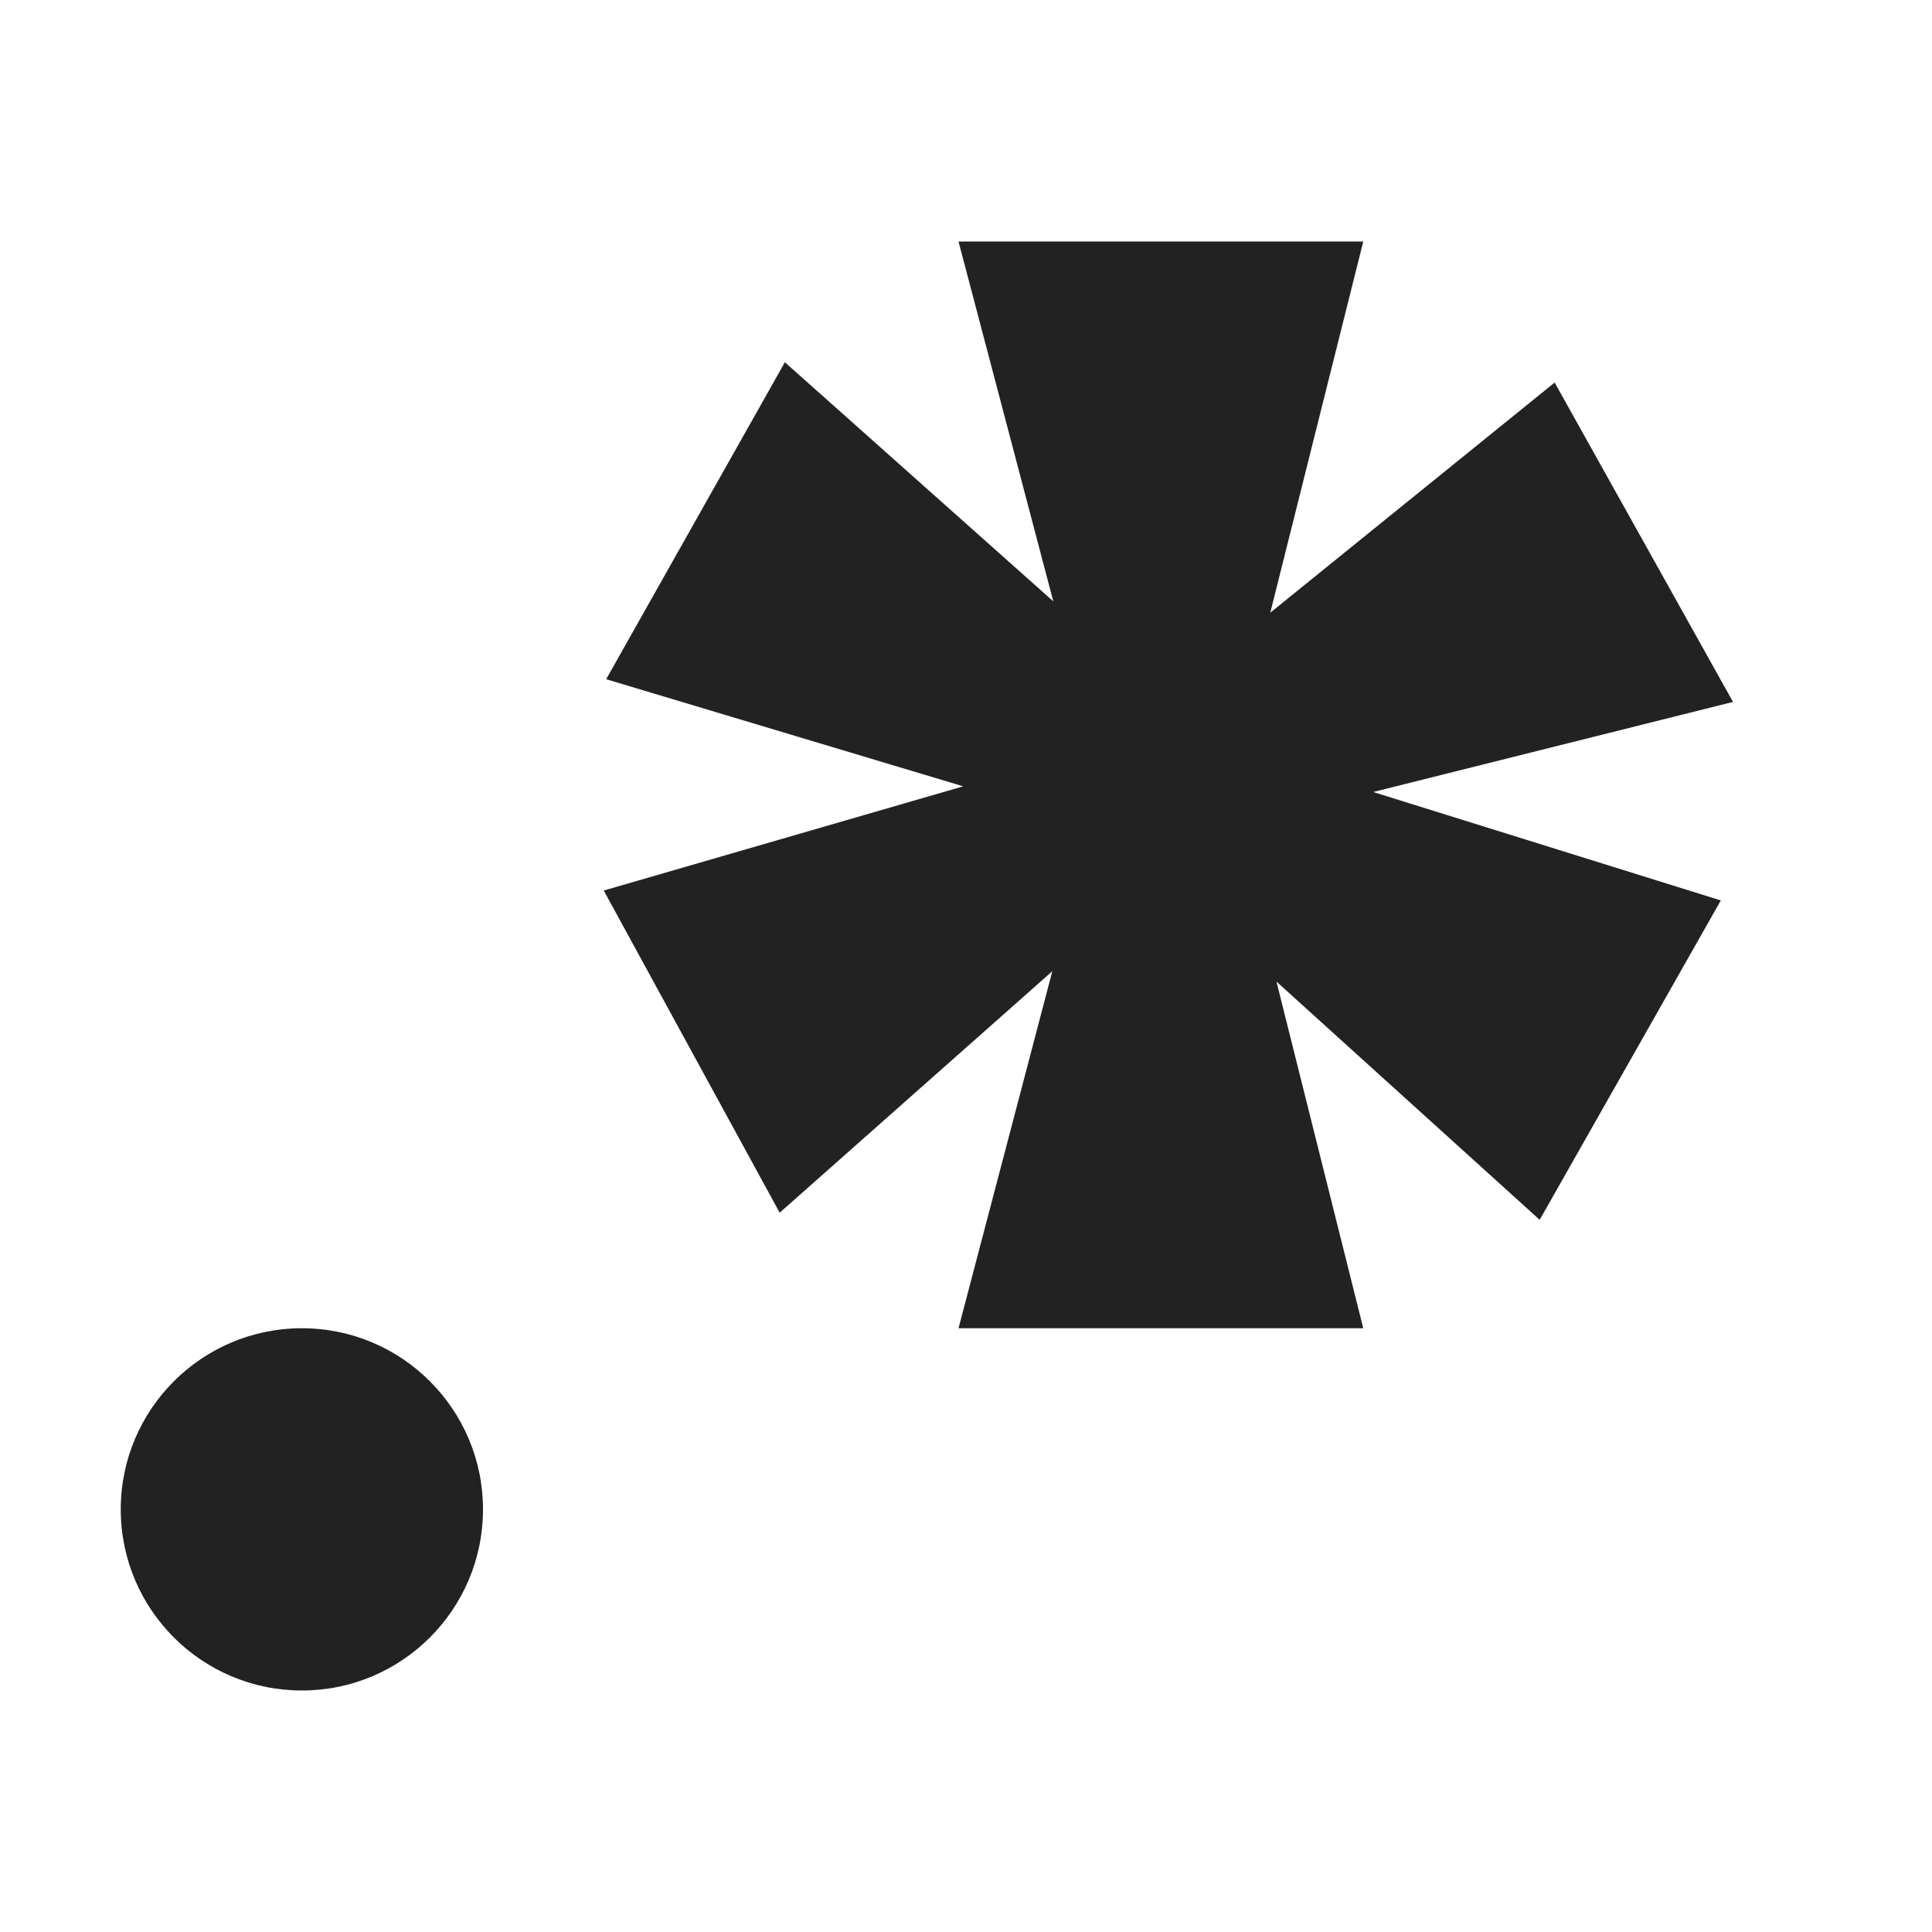
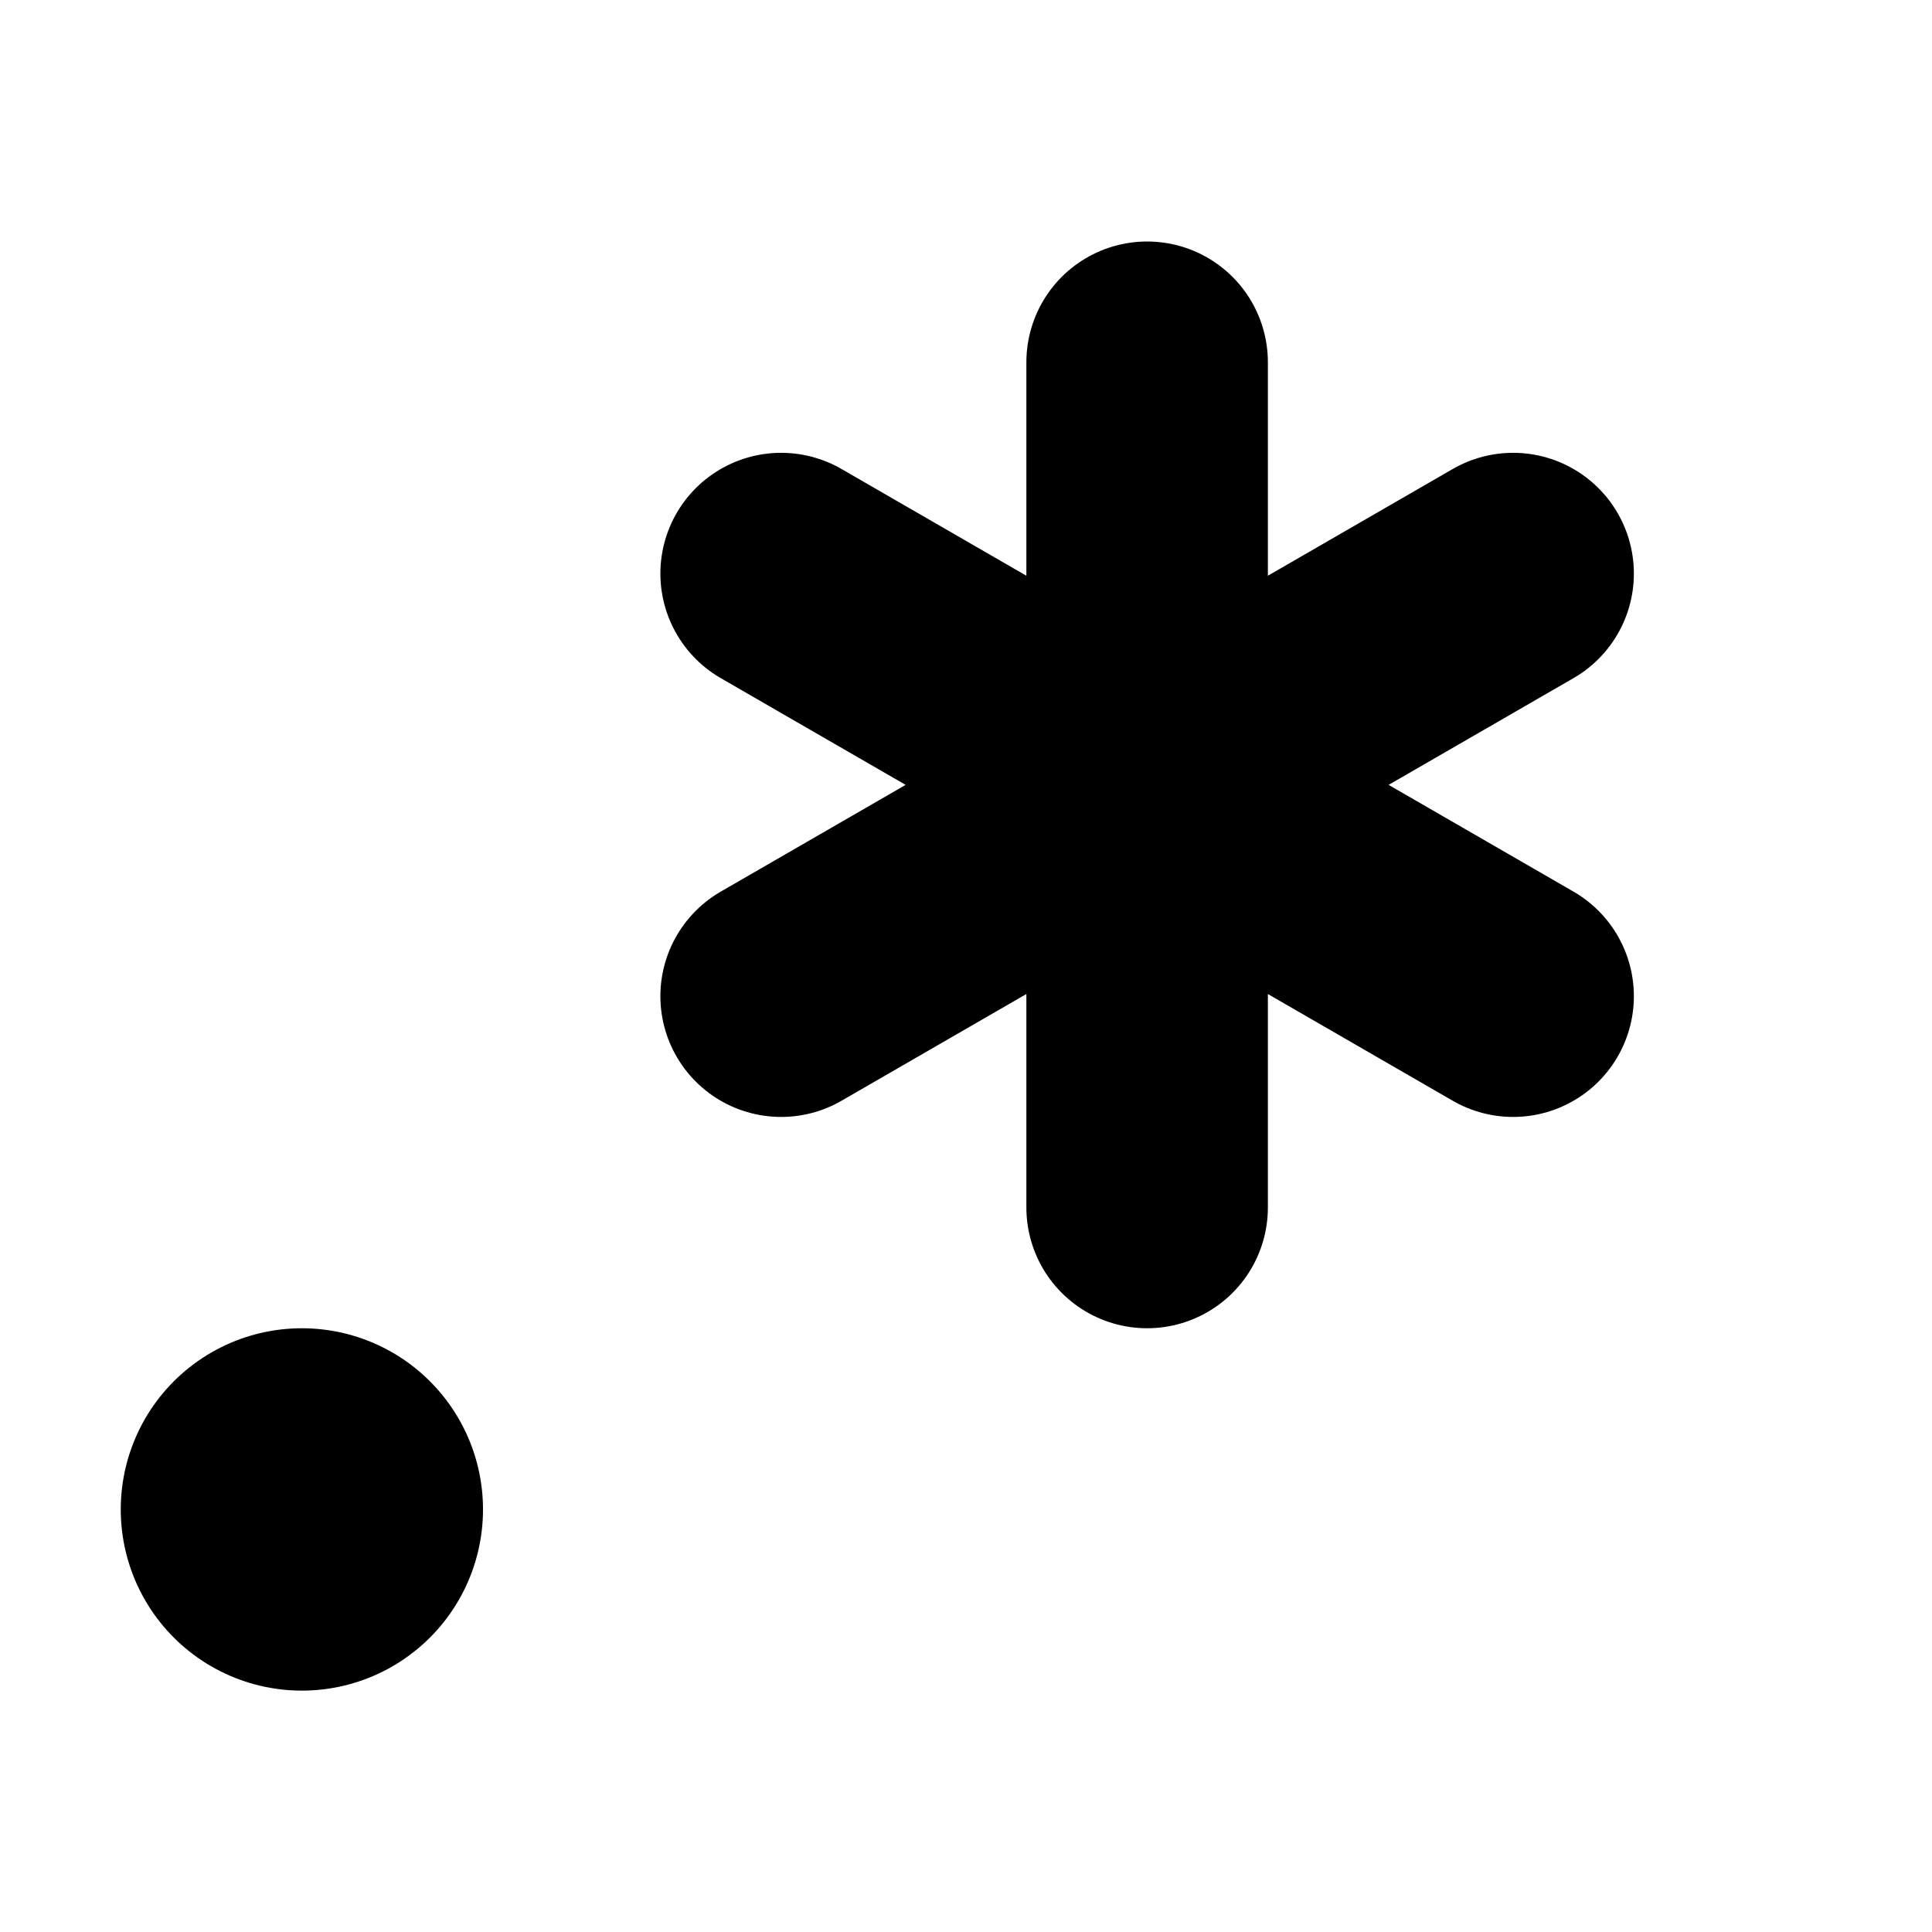
- <svg xmlns="http://www.w3.org/2000/svg" height="16px" viewBox="0 0 16 16" width="16px">
-   <path d="m 7.938 2 l 0.785 2.98 l -2.223 -1.98 l -1.48 2.625 l 2.957 0.887 l -2.977 0.863 l 1.457 2.668 l 2.258 -2 l -0.777 2.957 h 3.352 l -0.719 -2.871 l 2.18 1.973 l 1.5 -2.645 l -2.879 -0.898 l 2.98 -0.746 l -1.477 -2.645 l -2.355 1.906 l 0.77 -3.074 z m -5.438 9 c -0.828 0 -1.5 0.672 -1.5 1.5 s 0.672 1.5 1.5 1.5 s 1.5 -0.672 1.5 -1.5 s -0.672 -1.5 -1.5 -1.5 z m 0 0" fill="#222222" />
+ <svg xmlns="http://www.w3.org/2000/svg" xmlns:ns1="https://www.gtk.org/grappa" ns1:rendering="symbolic" width="16" height="16" ns1:version="1" ns1:state="0" ns1:state-names="outline empty">
+   <path d="M 12.531 8.25 L 6.469 4.75 M 12.531 4.75 L 6.469 8.25 M 9.5 3 L 9.5 10" id="path3" stroke-width="2" stroke-linecap="round" stroke-linejoin="round" stroke="rgb(0,0,0)" fill="none" class="foreground-stroke transparent-fill" ns1:states="outline" ns1:stroke="foreground" ns1:stroke-minwidth="25%" ns1:stroke-maxwidth="150%">
+     </path>
+   <path d="M 2.5 12.5 L 2.5 12.501" id="path4" stroke-width="3" stroke-linecap="round" stroke-linejoin="round" stroke="rgb(0,0,0)" fill-rule="nonzero" fill="rgb(0,0,0)" class="foreground-stroke foreground-fill" ns1:states="outline" ns1:stroke="foreground" ns1:fill="foreground">
+     </path>
</svg>
